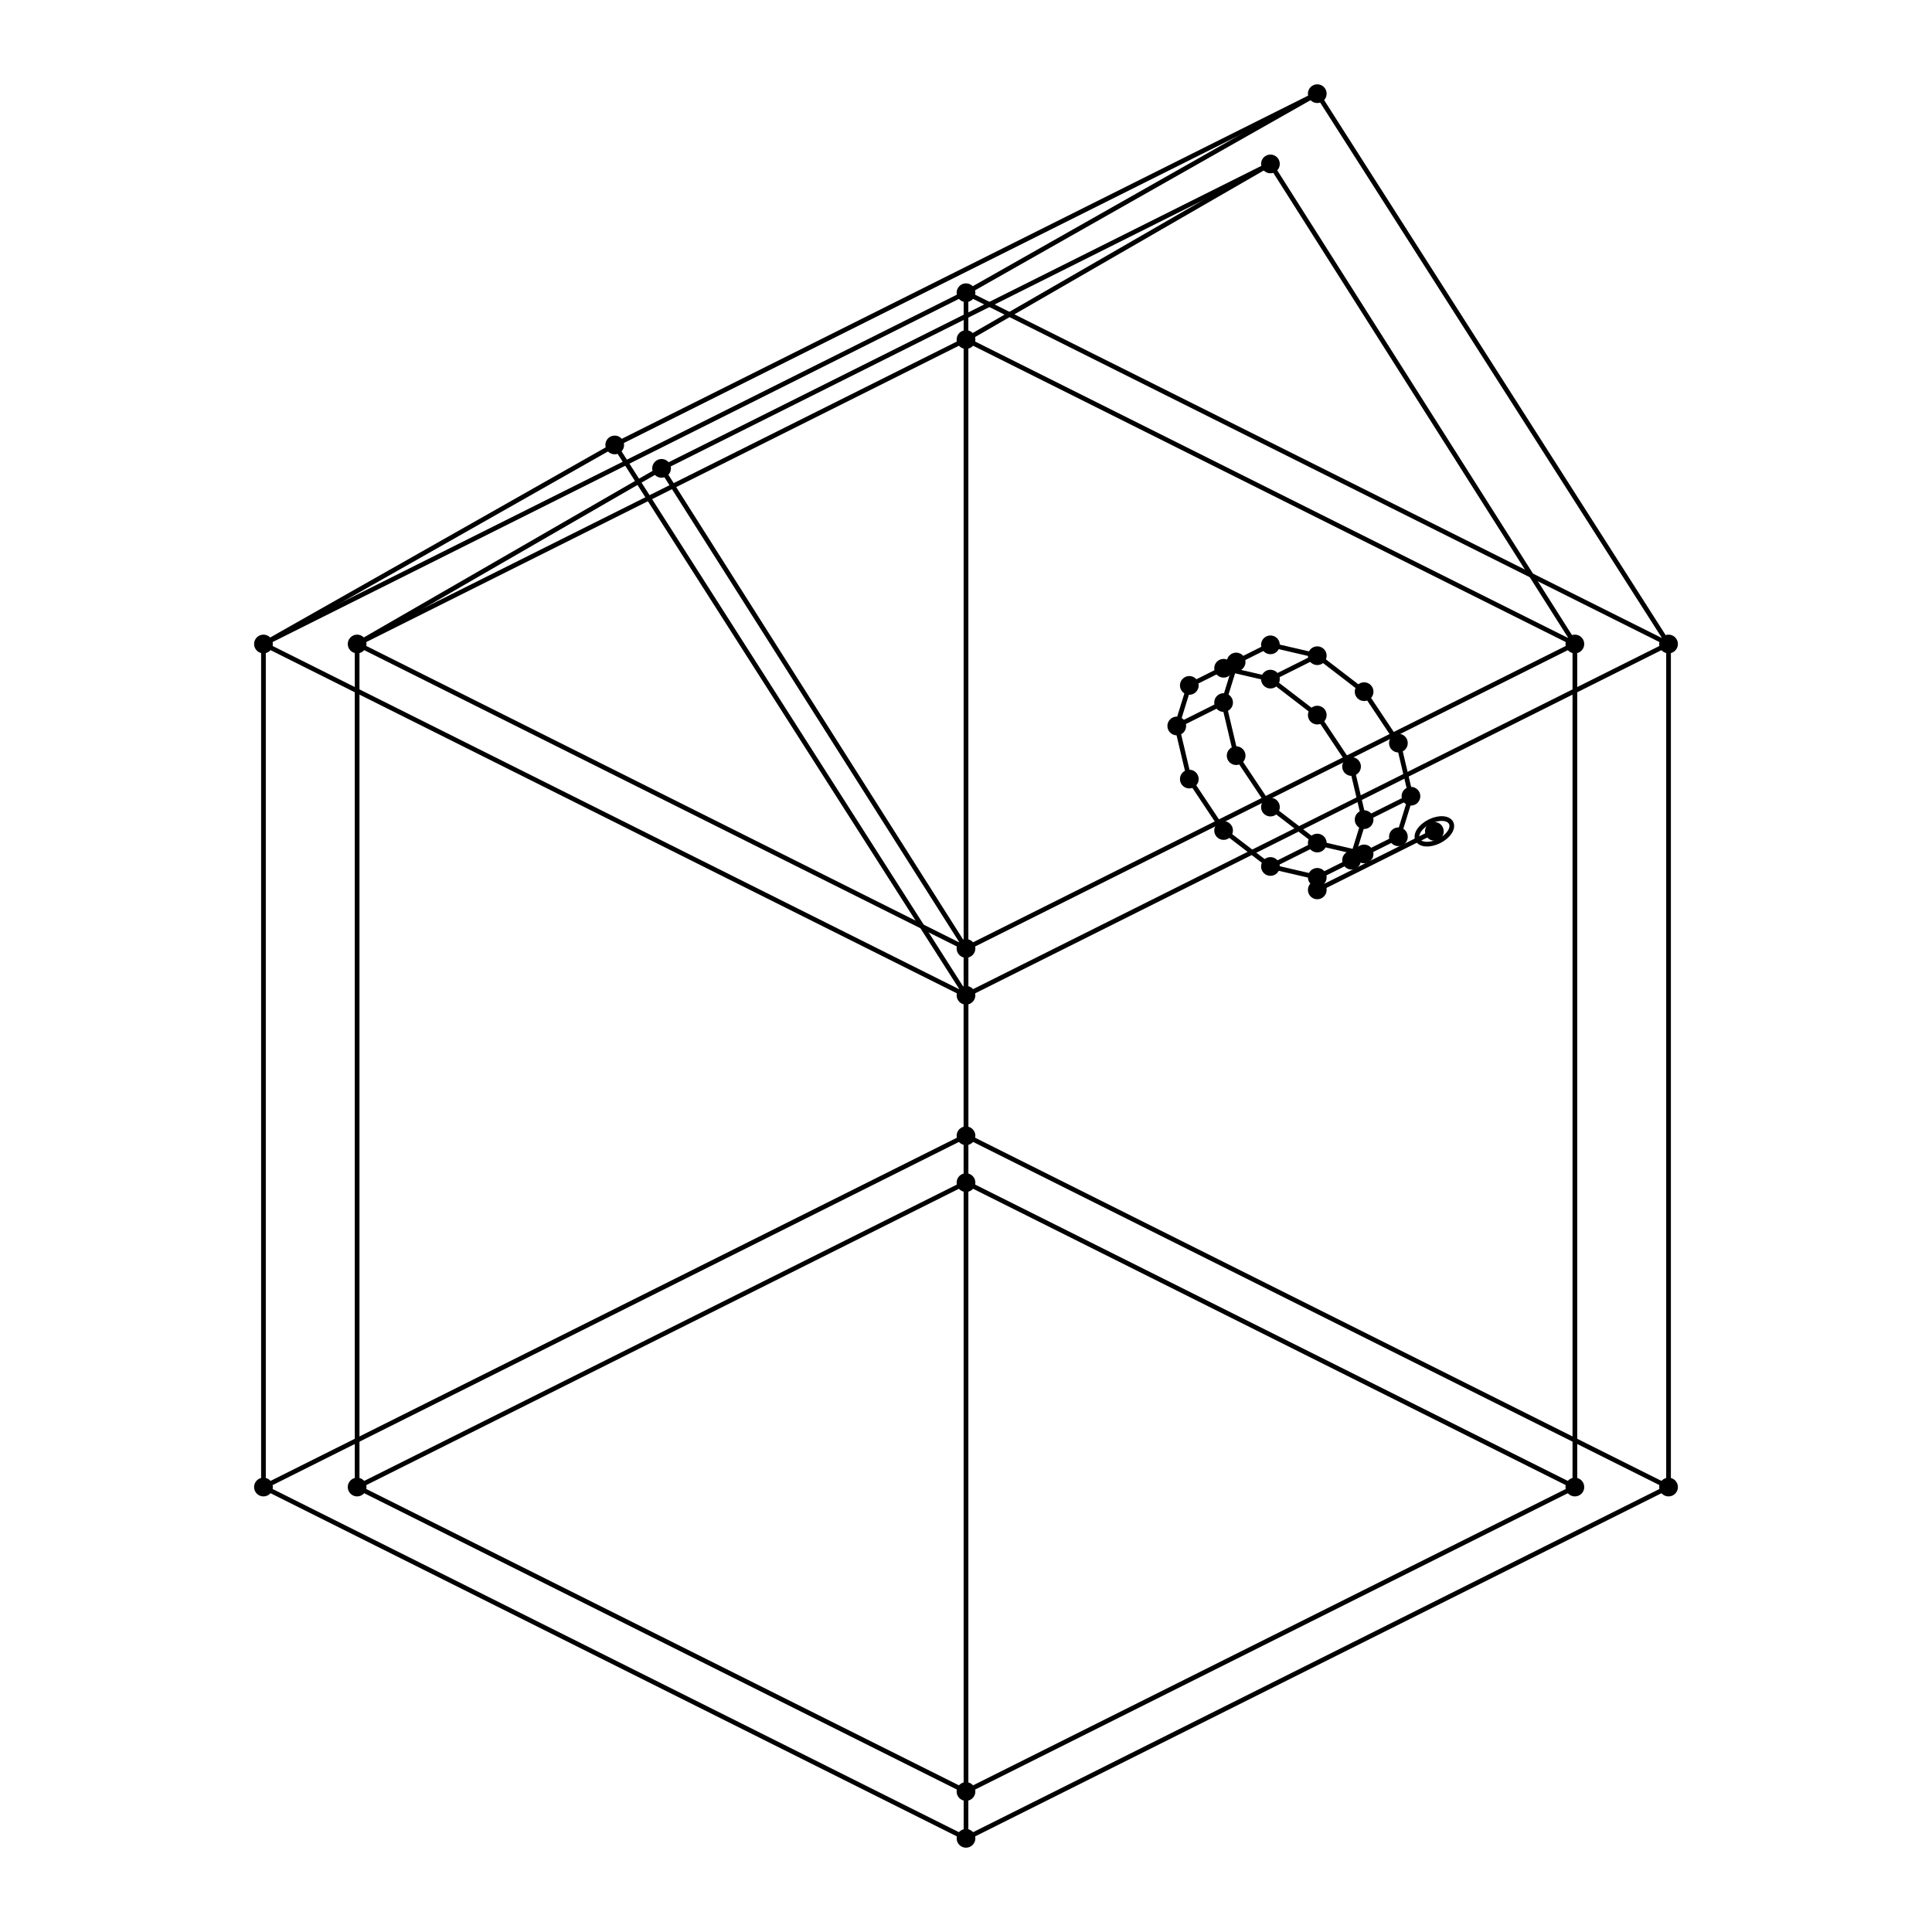
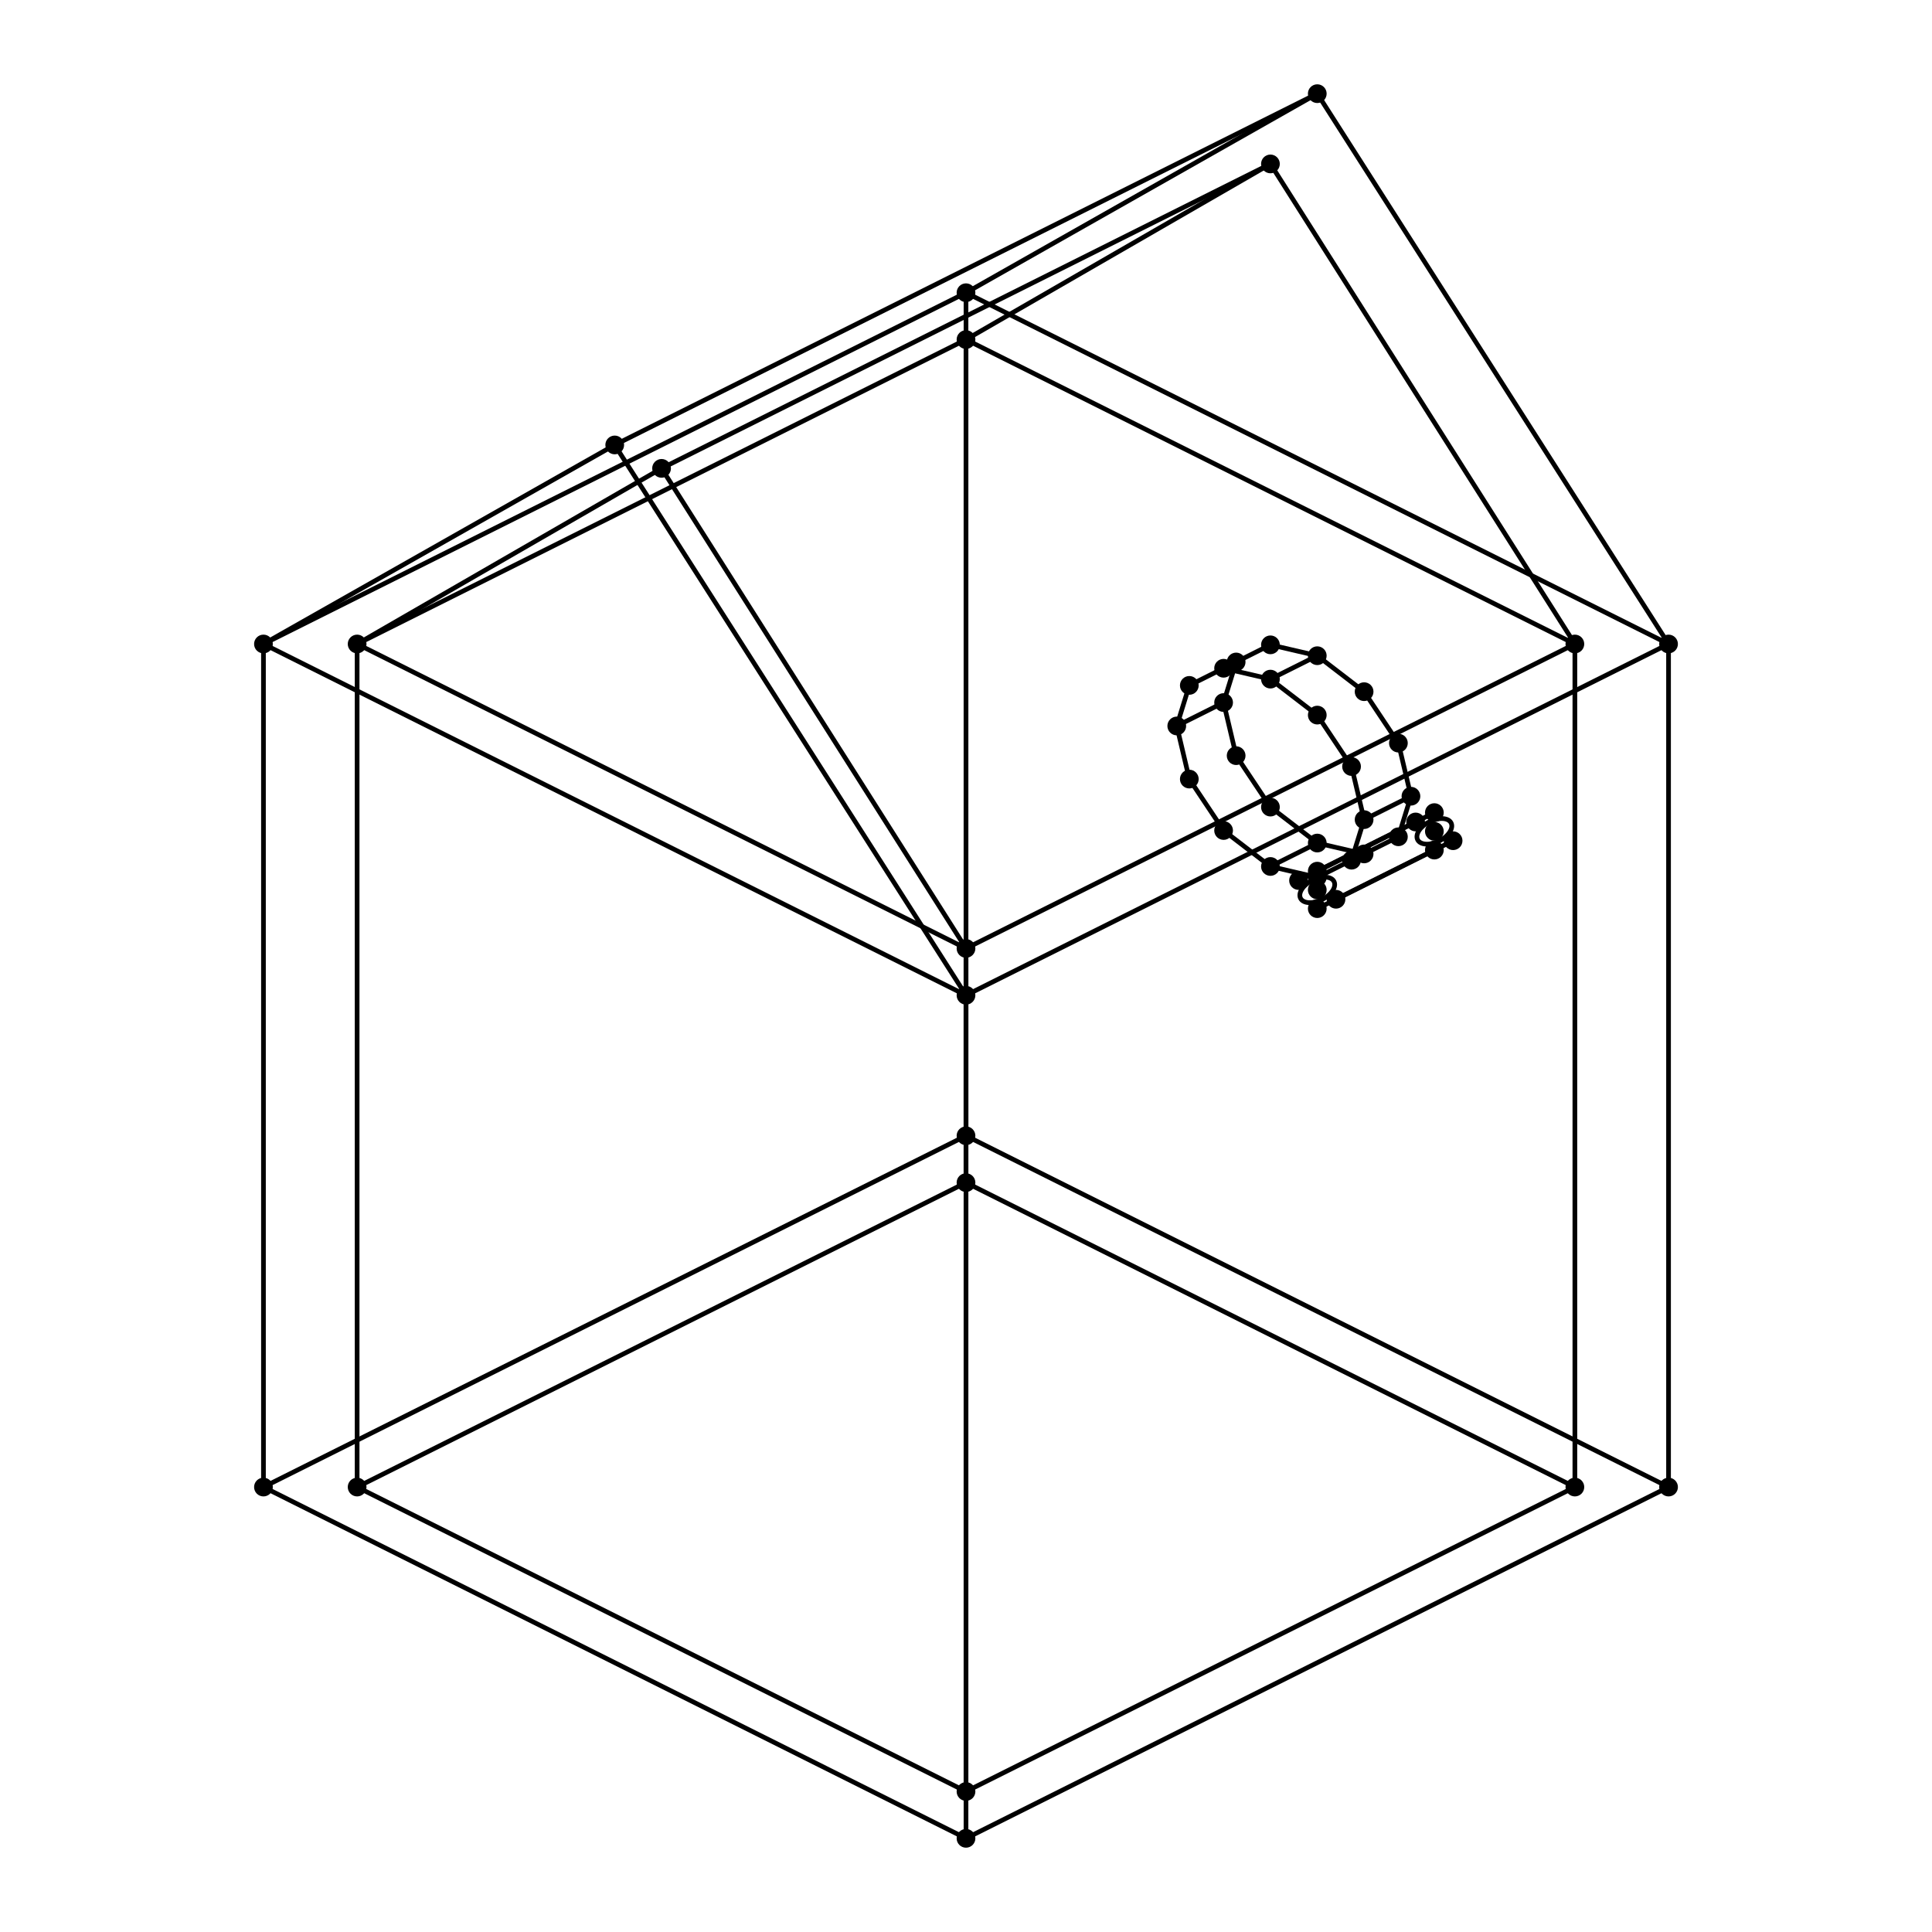
<svg xmlns="http://www.w3.org/2000/svg" viewBox="-170.0 -242.5 340.0 412.5" width="800" height="800">
  <line id="entrance_inner_edge0" x1="85" y1="-67.5" x2="82.321" y2="-78.84" stroke="black" />
  <line id="entrance_inner_edge1" x1="82.321" y1="-78.84" x2="75" y2="-89.821" stroke="black" />
  <line id="entrance_inner_edge10" x1="75" y1="-55.179" x2="82.321" y2="-58.84" stroke="black" />
  <line id="entrance_inner_edge11" x1="82.321" y1="-58.84" x2="85" y2="-67.5" stroke="black" />
  <line id="entrance_inner_edge2" x1="75" y1="-89.821" x2="65" y2="-97.5" stroke="black" />
  <line id="entrance_inner_edge3" x1="65" y1="-97.5" x2="55" y2="-99.821" stroke="black" />
  <line id="entrance_inner_edge4" x1="55" y1="-99.821" x2="47.679" y2="-96.16" stroke="black" />
  <line id="entrance_inner_edge5" x1="47.679" y1="-96.16" x2="45" y2="-87.5" stroke="black" />
  <line id="entrance_inner_edge6" x1="45" y1="-87.5" x2="47.679" y2="-76.16" stroke="black" />
  <line id="entrance_inner_edge7" x1="47.679" y1="-76.16" x2="55" y2="-65.179" stroke="black" />
  <line id="entrance_inner_edge8" x1="55" y1="-65.179" x2="65" y2="-57.5" stroke="black" />
  <line id="entrance_inner_edge9" x1="65" y1="-57.5" x2="75" y2="-55.179" stroke="black" />
  <circle id="entrance_inner_p0" cx="85" cy="-67.5" r="2" fill="black" />
  <circle id="entrance_inner_p1" cx="82.321" cy="-78.84" r="2" fill="black" />
  <circle id="entrance_inner_p10" cx="75" cy="-55.179" r="2" fill="black" />
  <circle id="entrance_inner_p11" cx="82.321" cy="-58.84" r="2" fill="black" />
  <circle id="entrance_inner_p2" cx="75" cy="-89.821" r="2" fill="black" />
  <circle id="entrance_inner_p3" cx="65" cy="-97.5" r="2" fill="black" />
  <circle id="entrance_inner_p4" cx="55" cy="-99.821" r="2" fill="black" />
  <circle id="entrance_inner_p5" cx="47.679" cy="-96.16" r="2" fill="black" />
  <circle id="entrance_inner_p6" cx="45" cy="-87.5" r="2" fill="black" />
  <circle id="entrance_inner_p7" cx="47.679" cy="-76.16" r="2" fill="black" />
  <circle id="entrance_inner_p8" cx="55" cy="-65.179" r="2" fill="black" />
  <circle id="entrance_inner_p9" cx="65" cy="-57.5" r="2" fill="black" />
  <line id="entrance_outer_edge0" x1="95" y1="-72.5" x2="92.321" y2="-83.84" stroke="black" />
  <line id="entrance_outer_edge1" x1="92.321" y1="-83.84" x2="85" y2="-94.821" stroke="black" />
  <line id="entrance_outer_edge10" x1="85" y1="-60.179" x2="92.321" y2="-63.84" stroke="black" />
  <line id="entrance_outer_edge11" x1="92.321" y1="-63.84" x2="95" y2="-72.5" stroke="black" />
  <line id="entrance_outer_edge2" x1="85" y1="-94.821" x2="75" y2="-102.5" stroke="black" />
  <line id="entrance_outer_edge3" x1="75" y1="-102.5" x2="65" y2="-104.821" stroke="black" />
  <line id="entrance_outer_edge4" x1="65" y1="-104.821" x2="57.679" y2="-101.16" stroke="black" />
  <line id="entrance_outer_edge5" x1="57.679" y1="-101.16" x2="55" y2="-92.5" stroke="black" />
  <line id="entrance_outer_edge6" x1="55" y1="-92.5" x2="57.679" y2="-81.16" stroke="black" />
  <line id="entrance_outer_edge7" x1="57.679" y1="-81.16" x2="65" y2="-70.179" stroke="black" />
  <line id="entrance_outer_edge8" x1="65" y1="-70.179" x2="75" y2="-62.5" stroke="black" />
  <line id="entrance_outer_edge9" x1="75" y1="-62.5" x2="85" y2="-60.179" stroke="black" />
  <circle id="entrance_outer_p0" cx="95" cy="-72.5" r="2" fill="black" />
  <circle id="entrance_outer_p1" cx="92.321" cy="-83.84" r="2" fill="black" />
  <circle id="entrance_outer_p10" cx="85" cy="-60.179" r="2" fill="black" />
  <circle id="entrance_outer_p11" cx="92.321" cy="-63.84" r="2" fill="black" />
  <circle id="entrance_outer_p2" cx="85" cy="-94.821" r="2" fill="black" />
  <circle id="entrance_outer_p3" cx="75" cy="-102.5" r="2" fill="black" />
  <circle id="entrance_outer_p4" cx="65" cy="-104.821" r="2" fill="black" />
  <circle id="entrance_outer_p5" cx="57.679" cy="-101.16" r="2" fill="black" />
  <circle id="entrance_outer_p6" cx="55" cy="-92.5" r="2" fill="black" />
  <circle id="entrance_outer_p7" cx="57.679" cy="-81.16" r="2" fill="black" />
  <circle id="entrance_outer_p8" cx="65" cy="-70.179" r="2" fill="black" />
  <circle id="entrance_outer_p9" cx="75" cy="-62.5" r="2" fill="black" />
  <line id="entrance_tunnel0" x1="95" y1="-72.5" x2="85" y2="-67.5" stroke="black" />
  <line id="entrance_tunnel3" x1="75" y1="-102.5" x2="65" y2="-97.5" stroke="black" />
  <line id="entrance_tunnel6" x1="55" y1="-92.5" x2="45" y2="-87.5" stroke="black" />
  <line id="entrance_tunnel9" x1="75" y1="-62.5" x2="65" y2="-57.5" stroke="black" />
  <line id="inner_roof_gable_bl" x1="-130" y1="-105" x2="-65" y2="-142.5" stroke="black" />
  <line id="inner_roof_gable_br" x1="0" y1="-40" x2="-65" y2="-142.5" stroke="black" />
  <line id="inner_roof_gable_fl" x1="0" y1="-170" x2="65" y2="-207.5" stroke="black" />
  <line id="inner_roof_gable_fr" x1="130" y1="-105" x2="65" y2="-207.5" stroke="black" />
  <line id="inner_roof_ridge" x1="65" y1="-207.5" x2="-65" y2="-142.5" stroke="black" />
  <circle id="inner_roof_ridge_back" cx="-65" cy="-142.5" r="2" fill="black" />
  <circle id="inner_roof_ridge_front" cx="65" cy="-207.5" r="2" fill="black" />
  <line id="outer_roof_gable_bl" x1="-150" y1="-105" x2="-75" y2="-147.5" stroke="black" />
  <line id="outer_roof_gable_br" x1="0" y1="-30" x2="-75" y2="-147.5" stroke="black" />
  <line id="outer_roof_gable_fl" x1="0" y1="-180" x2="75" y2="-222.5" stroke="black" />
  <line id="outer_roof_gable_fr" x1="150" y1="-105" x2="75" y2="-222.5" stroke="black" />
  <line id="outer_roof_ridge" x1="75" y1="-222.5" x2="-75" y2="-147.5" stroke="black" />
  <circle id="outer_roof_ridge_back" cx="-75" cy="-147.5" r="2" fill="black" />
  <circle id="outer_roof_ridge_front" cx="75" cy="-222.5" r="2" fill="black" />
-   <ellipse id="perch_cap" cx="100" cy="-65" rx="4" ry="2.309" transform="rotate(-26.6 100 -65)" fill="none" stroke="black" />
  <circle id="perch_end" cx="100" cy="-65" r="2" fill="black" />
-   <line id="perch_shaft" x1="75" y1="-52.5" x2="100" y2="-65" stroke="black" />
+   <ellipse id="perch_end_cap" cx="100" cy="-65" rx="4" ry="2.309" transform="rotate(-26.6 100 -65)" fill="none" stroke="black" />
+   <circle id="perch_profile_e0" cx="104" cy="-63" r="2" fill="black" />
+   <circle id="perch_profile_e1" cx="100" cy="-69" r="2" fill="black" />
+   <circle id="perch_profile_e2" cx="96" cy="-67" r="2" fill="black" />
+   <circle id="perch_profile_e3" cx="100" cy="-61" r="2" fill="black" />
+   <line id="perch_profile_line0" x1="79" y1="-50.5" x2="104" y2="-63" stroke="black" />
+   <line id="perch_profile_line1" x1="75" y1="-56.5" x2="100" y2="-69" stroke="black" />
+   <line id="perch_profile_line2" x1="71" y1="-54.5" x2="96" y2="-67" stroke="black" />
+   <line id="perch_profile_line3" x1="75" y1="-48.5" x2="100" y2="-61" stroke="black" />
+   <circle id="perch_profile_s0" cx="79" cy="-50.5" r="2" fill="black" />
+   <circle id="perch_profile_s1" cx="75" cy="-56.5" r="2" fill="black" />
+   <circle id="perch_profile_s2" cx="71" cy="-54.5" r="2" fill="black" />
+   <circle id="perch_profile_s3" cx="75" cy="-48.5" r="2" fill="black" />
  <circle id="perch_start" cx="75" cy="-52.5" r="2" fill="black" />
+   <ellipse id="perch_start_cap" cx="75" cy="-52.5" rx="4" ry="2.309" transform="rotate(-26.6 75 -52.5)" fill="none" stroke="black" />
  <line id="walls_inner_base_back" x1="0" y1="140" x2="-130" y2="75" stroke="black" />
  <circle id="walls_inner_base_bl" cx="-130" cy="75" r="2" fill="black" />
  <circle id="walls_inner_base_br" cx="0" cy="140" r="2" fill="black" />
  <circle id="walls_inner_base_fl" cx="0" cy="10" r="2" fill="black" />
  <circle id="walls_inner_base_fr" cx="130" cy="75" r="2" fill="black" />
  <line id="walls_inner_base_front" x1="0" y1="10" x2="130" y2="75" stroke="black" />
  <line id="walls_inner_base_left" x1="-130" y1="75" x2="0" y2="10" stroke="black" />
  <line id="walls_inner_base_right" x1="130" y1="75" x2="0" y2="140" stroke="black" />
  <line id="walls_inner_edge_bl" x1="-130" y1="75" x2="-130" y2="-105" stroke="black" />
  <line id="walls_inner_edge_br" x1="0" y1="140" x2="0" y2="-40" stroke="black" />
  <line id="walls_inner_edge_fl" x1="0" y1="10" x2="0" y2="-170" stroke="black" />
  <line id="walls_inner_edge_fr" x1="130" y1="75" x2="130" y2="-105" stroke="black" />
  <line id="walls_inner_top_back" x1="0" y1="-40" x2="-130" y2="-105" stroke="black" />
  <circle id="walls_inner_top_bl" cx="-130" cy="-105" r="2" fill="black" />
  <circle id="walls_inner_top_br" cx="0" cy="-40" r="2" fill="black" />
  <circle id="walls_inner_top_fl" cx="0" cy="-170" r="2" fill="black" />
  <circle id="walls_inner_top_fr" cx="130" cy="-105" r="2" fill="black" />
  <line id="walls_inner_top_front" x1="0" y1="-170" x2="130" y2="-105" stroke="black" />
  <line id="walls_inner_top_left" x1="-130" y1="-105" x2="0" y2="-170" stroke="black" />
  <line id="walls_inner_top_right" x1="130" y1="-105" x2="0" y2="-40" stroke="black" />
  <line id="walls_outer_base_back" x1="0" y1="150" x2="-150" y2="75" stroke="black" />
  <circle id="walls_outer_base_bl" cx="-150" cy="75" r="2" fill="black" />
  <circle id="walls_outer_base_br" cx="0" cy="150" r="2" fill="black" />
  <circle id="walls_outer_base_fl" cx="0" cy="0" r="2" fill="black" />
  <circle id="walls_outer_base_fr" cx="150" cy="75" r="2" fill="black" />
  <line id="walls_outer_base_front" x1="0" y1="0" x2="150" y2="75" stroke="black" />
  <line id="walls_outer_base_left" x1="-150" y1="75" x2="0" y2="0" stroke="black" />
  <line id="walls_outer_base_right" x1="150" y1="75" x2="0" y2="150" stroke="black" />
  <line id="walls_outer_edge_bl" x1="-150" y1="75" x2="-150" y2="-105" stroke="black" />
  <line id="walls_outer_edge_br" x1="0" y1="150" x2="0" y2="-30" stroke="black" />
  <line id="walls_outer_edge_fl" x1="0" y1="0" x2="0" y2="-180" stroke="black" />
  <line id="walls_outer_edge_fr" x1="150" y1="75" x2="150" y2="-105" stroke="black" />
  <line id="walls_outer_top_back" x1="0" y1="-30" x2="-150" y2="-105" stroke="black" />
  <circle id="walls_outer_top_bl" cx="-150" cy="-105" r="2" fill="black" />
  <circle id="walls_outer_top_br" cx="0" cy="-30" r="2" fill="black" />
  <circle id="walls_outer_top_fl" cx="0" cy="-180" r="2" fill="black" />
  <circle id="walls_outer_top_fr" cx="150" cy="-105" r="2" fill="black" />
  <line id="walls_outer_top_front" x1="0" y1="-180" x2="150" y2="-105" stroke="black" />
  <line id="walls_outer_top_left" x1="-150" y1="-105" x2="0" y2="-180" stroke="black" />
  <line id="walls_outer_top_right" x1="150" y1="-105" x2="0" y2="-30" stroke="black" />
</svg>
